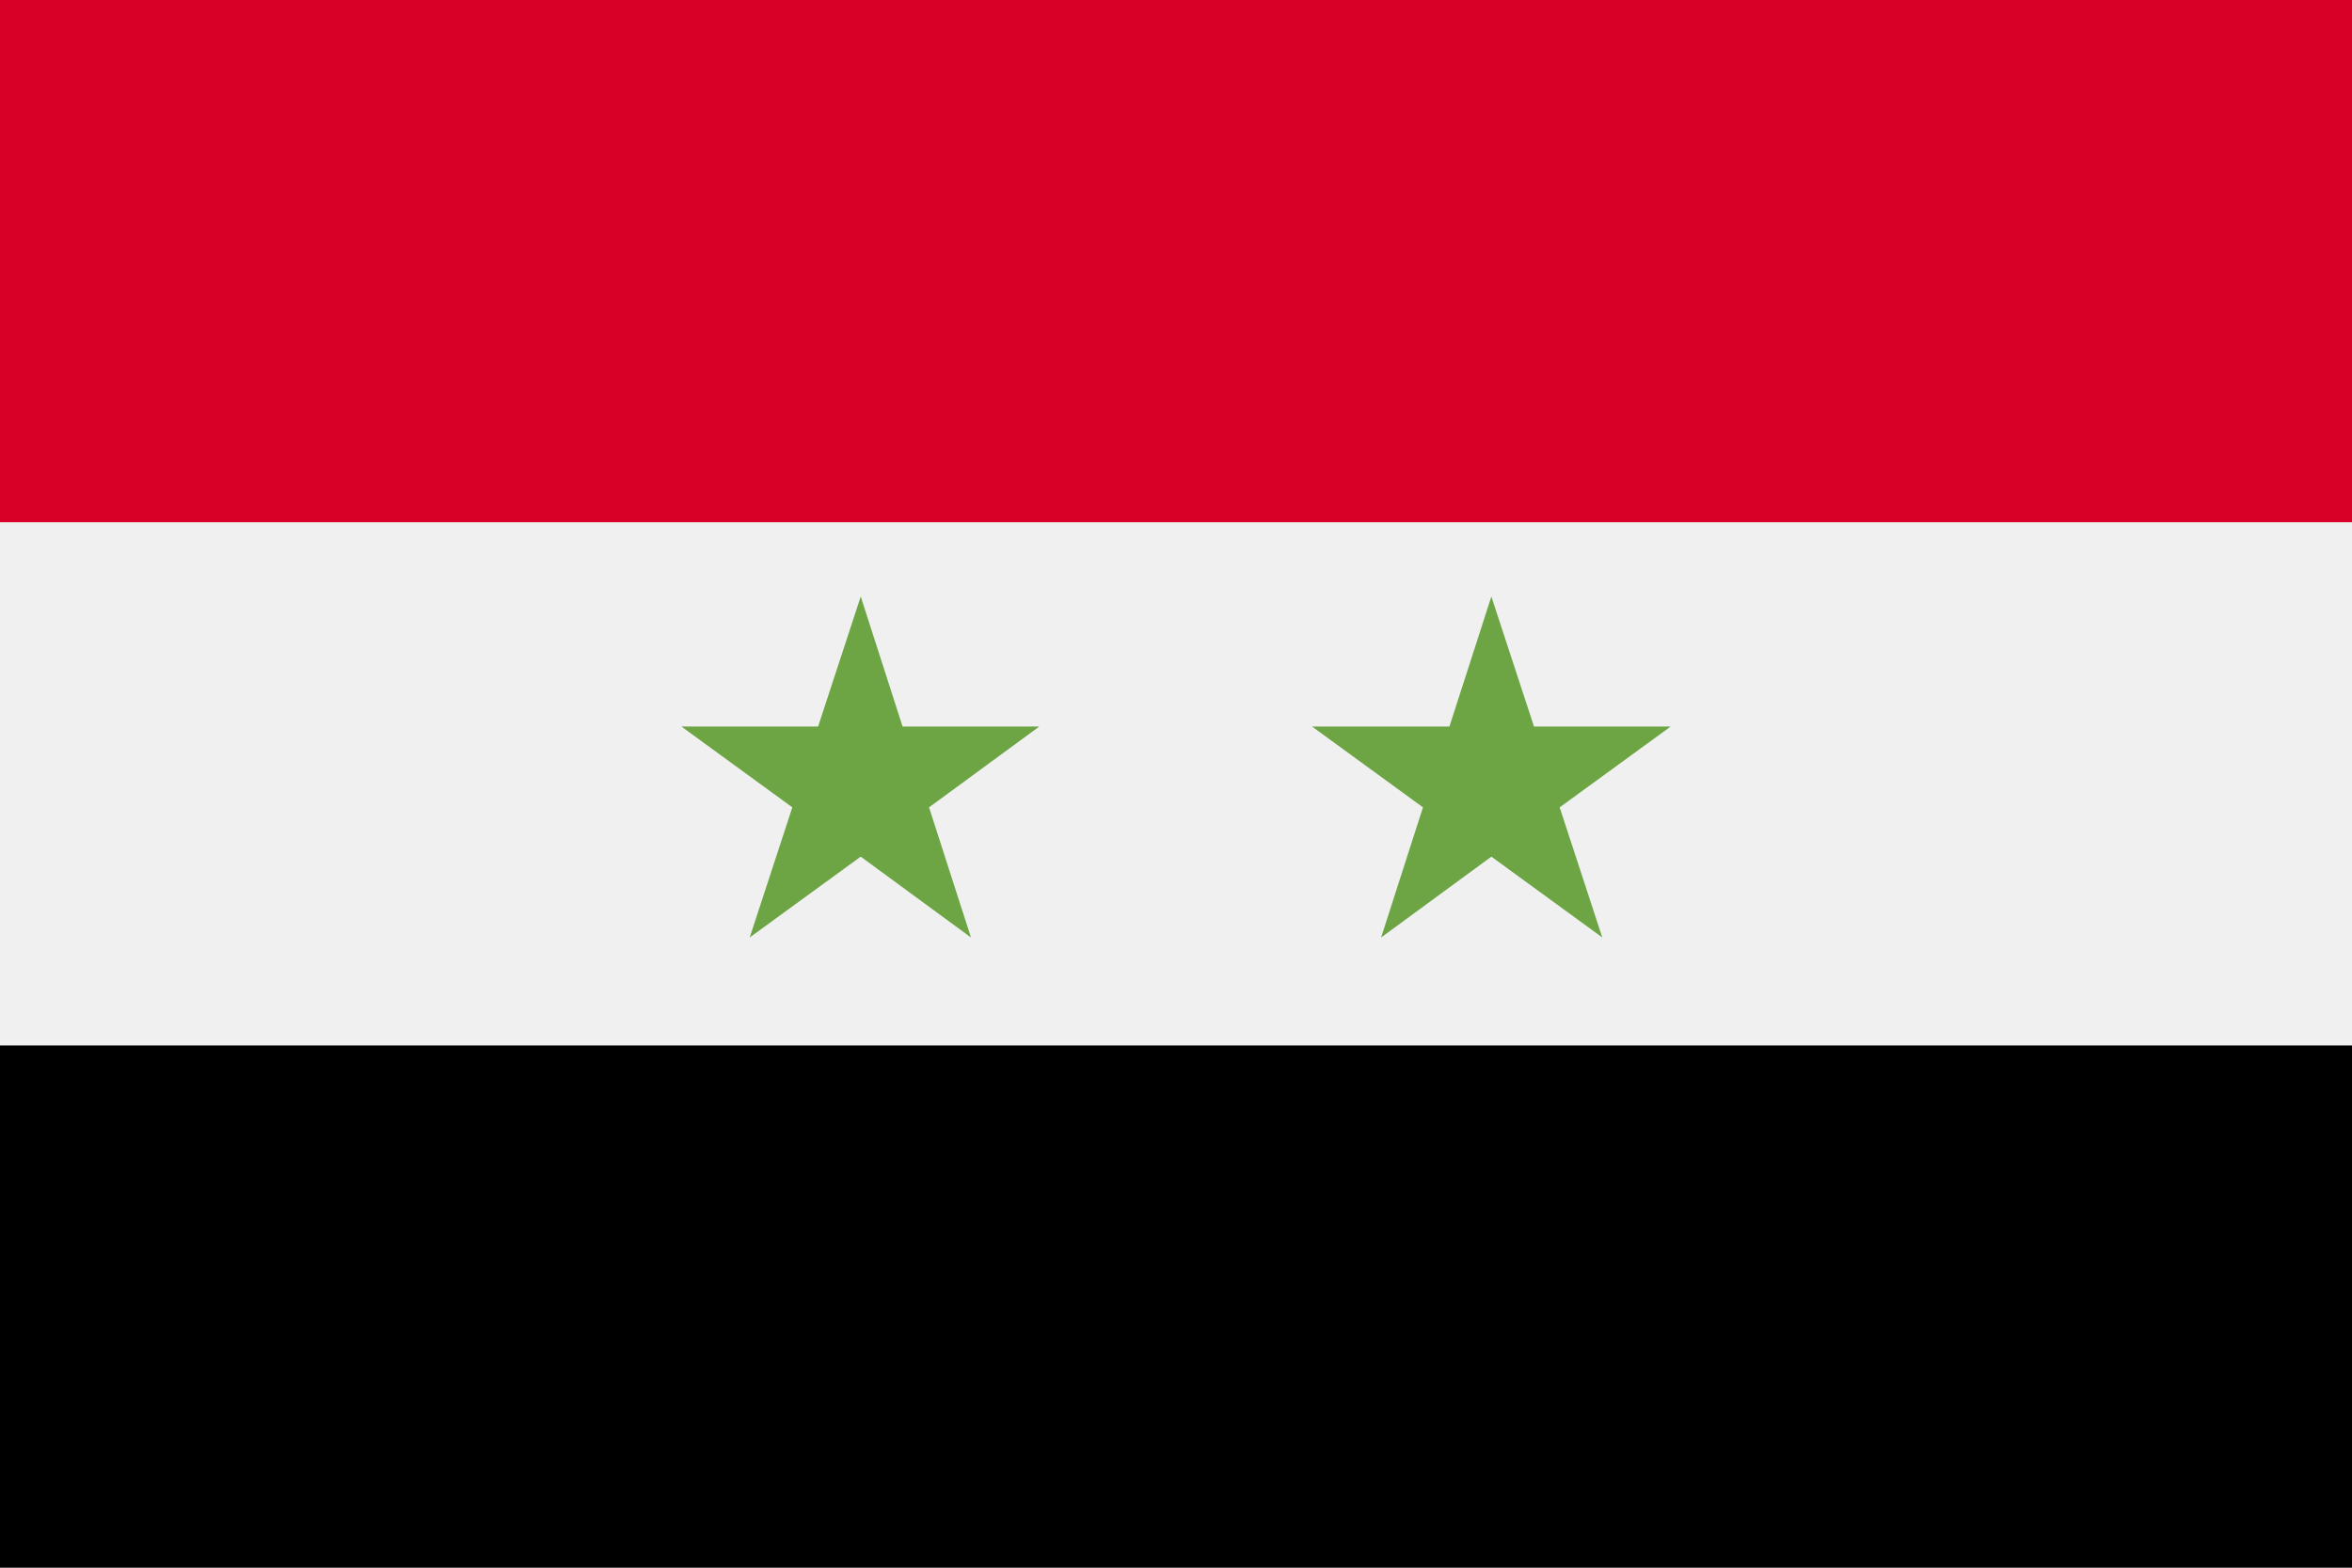
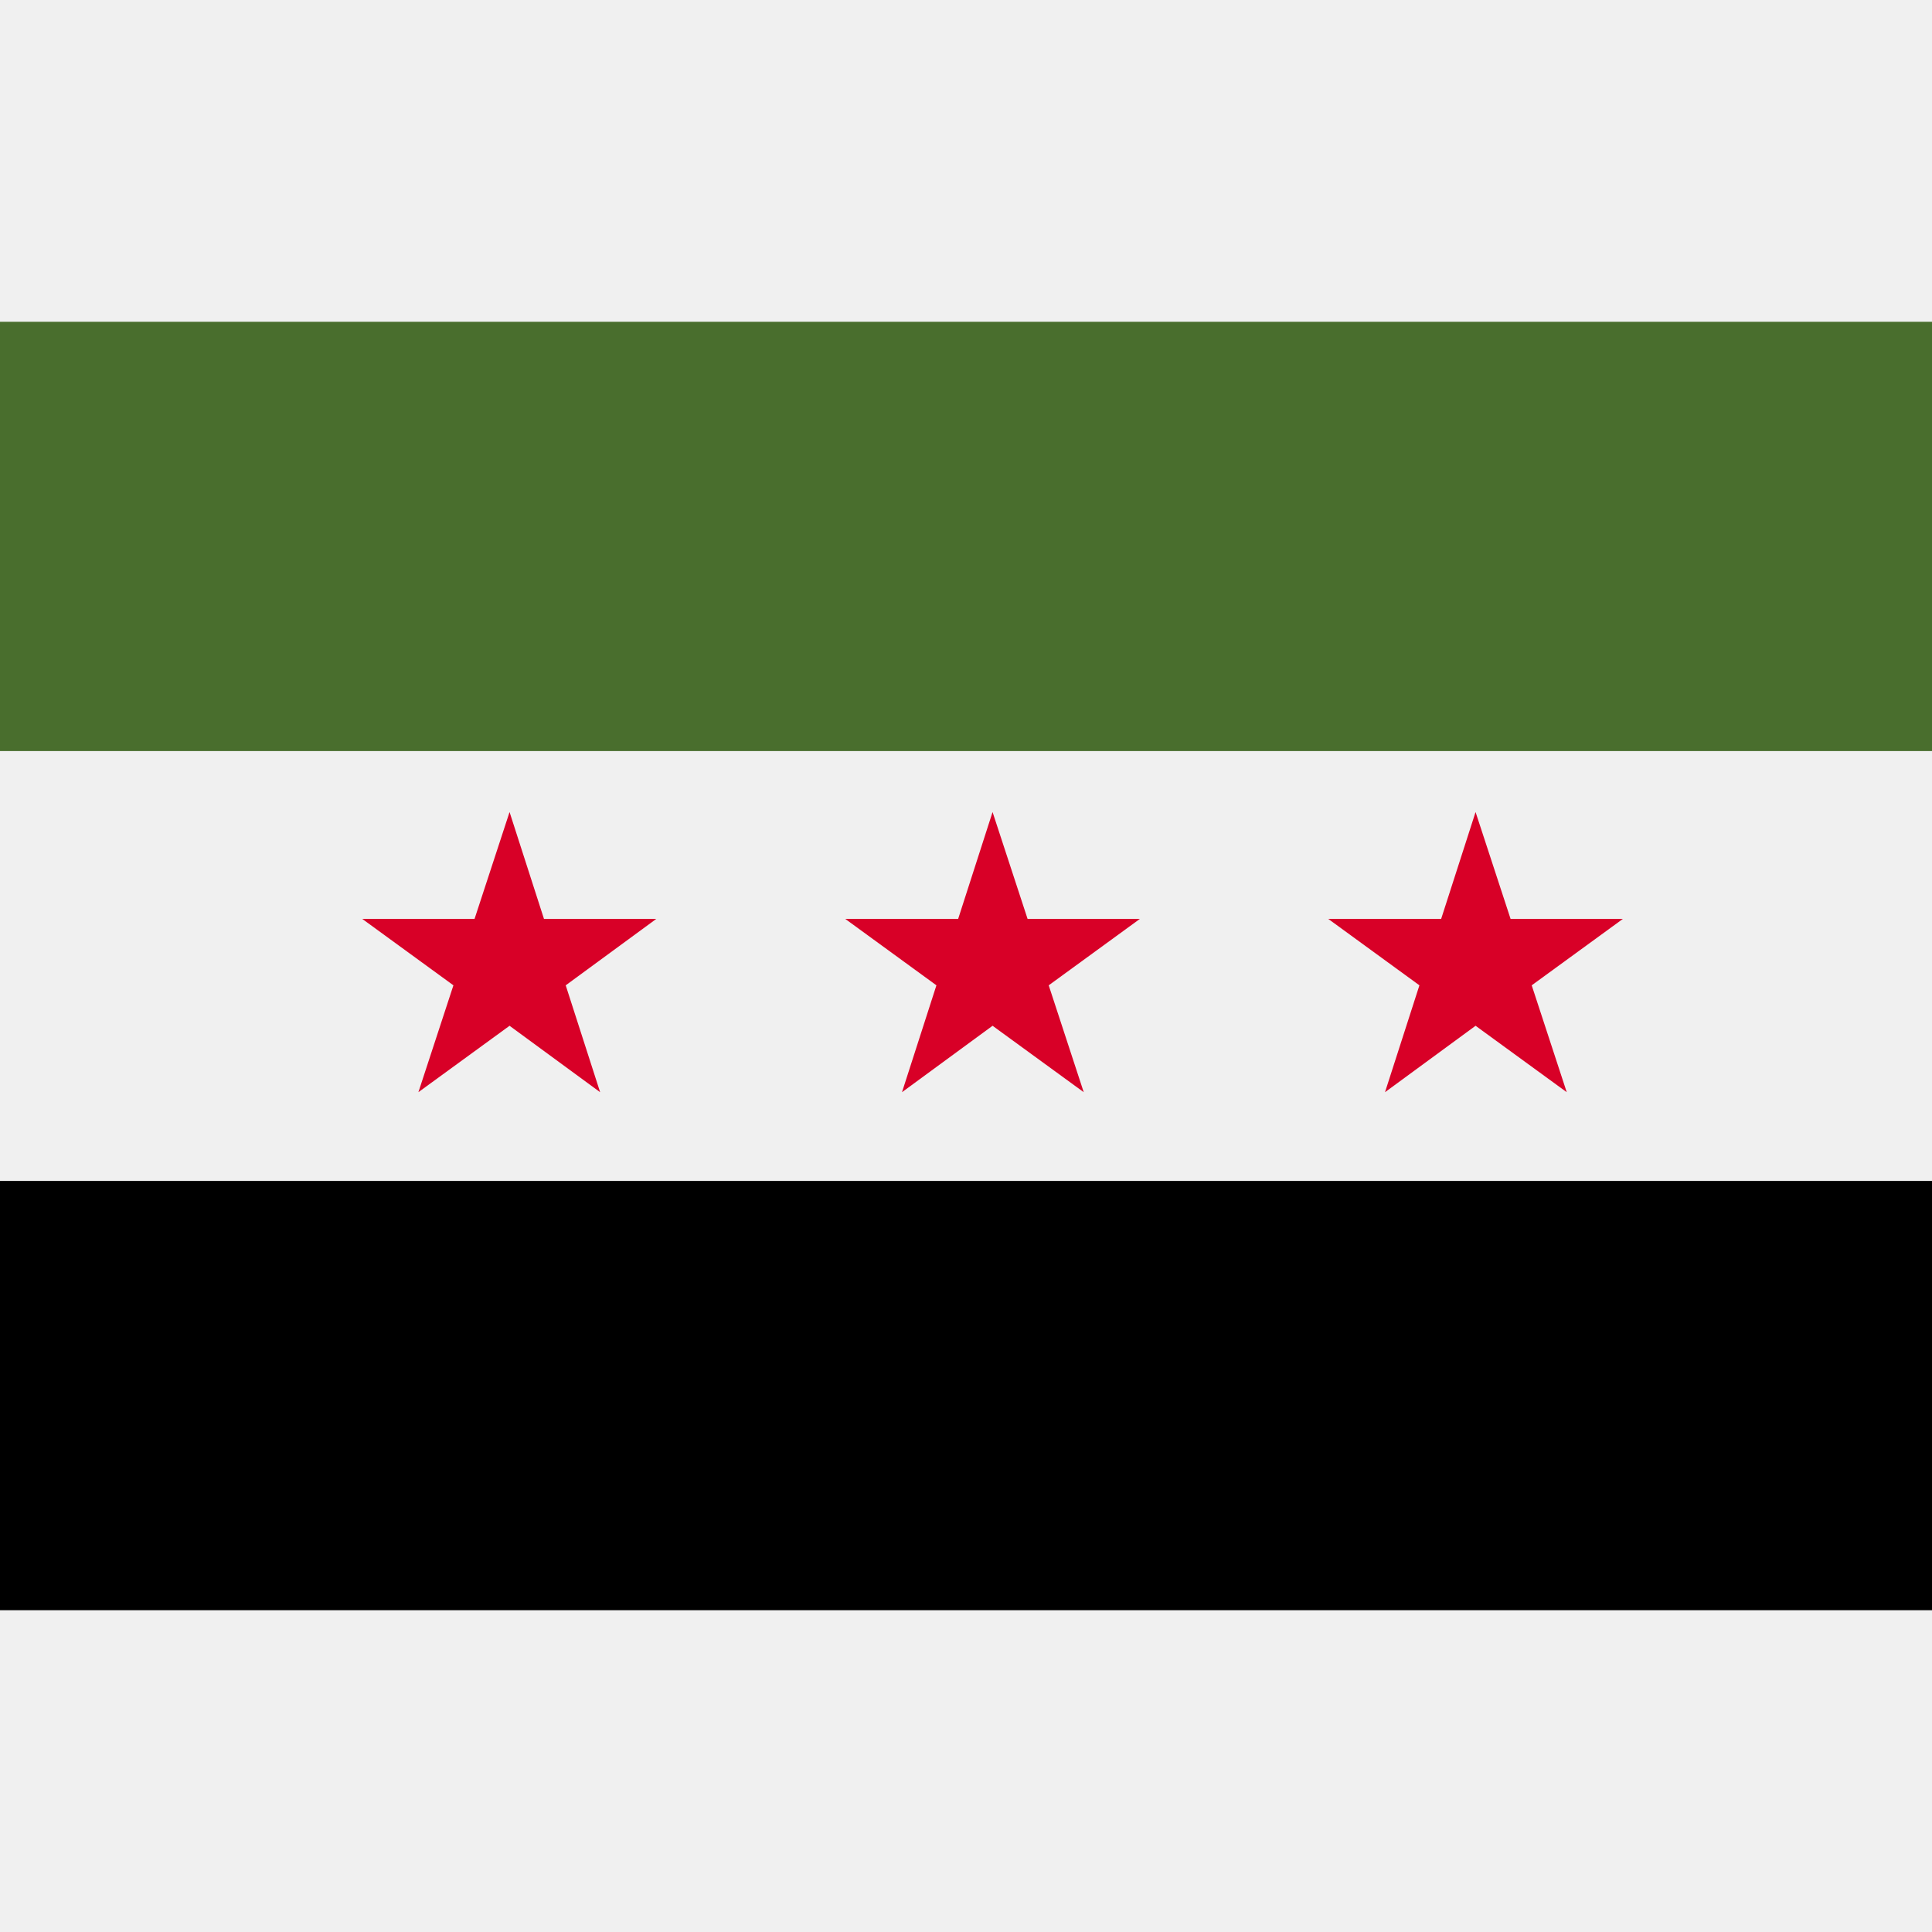
- <svg xmlns="http://www.w3.org/2000/svg" width="24" height="16" viewBox="0 0 24 16" fill="none">
-   <g id="SY" clip-path="url(#clip0_2253_3580)">
-     <path id="Vector" d="M24 -0.003H0V15.995H24V-0.003Z" fill="#F0F0F0" />
-     <path id="Vector_2" d="M24 -0.003H0V5.33H24V-0.003Z" fill="#D80027" />
-     <path id="Vector_3" d="M24 10.67H0V16.003H24V10.67Z" fill="black" />
-     <path id="Vector_4" d="M8.783 6.088L9.21 7.415H10.605L9.48 8.24L9.908 9.568L8.783 8.743L7.65 9.568L8.085 8.24L6.953 7.415H8.348L8.783 6.088V6.088ZM15.218 6.088L15.653 7.415H17.048L15.915 8.24L16.35 9.568L15.218 8.743L14.093 9.568L14.52 8.24L13.388 7.415H14.79L15.218 6.088V6.088Z" fill="#6DA544" />
-   </g>
-   <defs>
-     <clipPath id="clip0_2253_3580">
-       <rect width="24" height="16" fill="white" />
-     </clipPath>
-   </defs>
+ <svg xmlns="http://www.w3.org/2000/svg" width="32" height="32" viewBox="0 0 32 32" fill="none">
+   <path d="M32 5.33H0V26.66H32V5.33Z" fill="#F0F0F0" />
+   <path d="M32 5.33H0V12.44H32V5.33Z" fill="#496E2D" />
+   <path d="M32 19.56H0V26.67H32V19.56Z" fill="black" />
+   <path d="M8.44 13.45L9.01 15.22H10.87L9.37 16.32L9.94 18.09L8.44 16.99L6.93 18.09L7.51 16.32L6 15.22H7.86L8.44 13.45Z" fill="#D80027" />
+   <path d="M16.44 13.45L17.02 15.22H18.88L17.37 16.32L17.95 18.09L16.44 16.99L14.94 18.09L15.51 16.32L14 15.22H15.87L16.44 13.45Z" fill="#D80027" />
+   <path d="M24.44 13.45L25.02 15.22H26.88L25.37 16.32L25.95 18.09L24.44 16.99L22.94 18.09L23.51 16.32L22 15.22H23.87L24.44 13.45Z" fill="#D80027" />
</svg>
